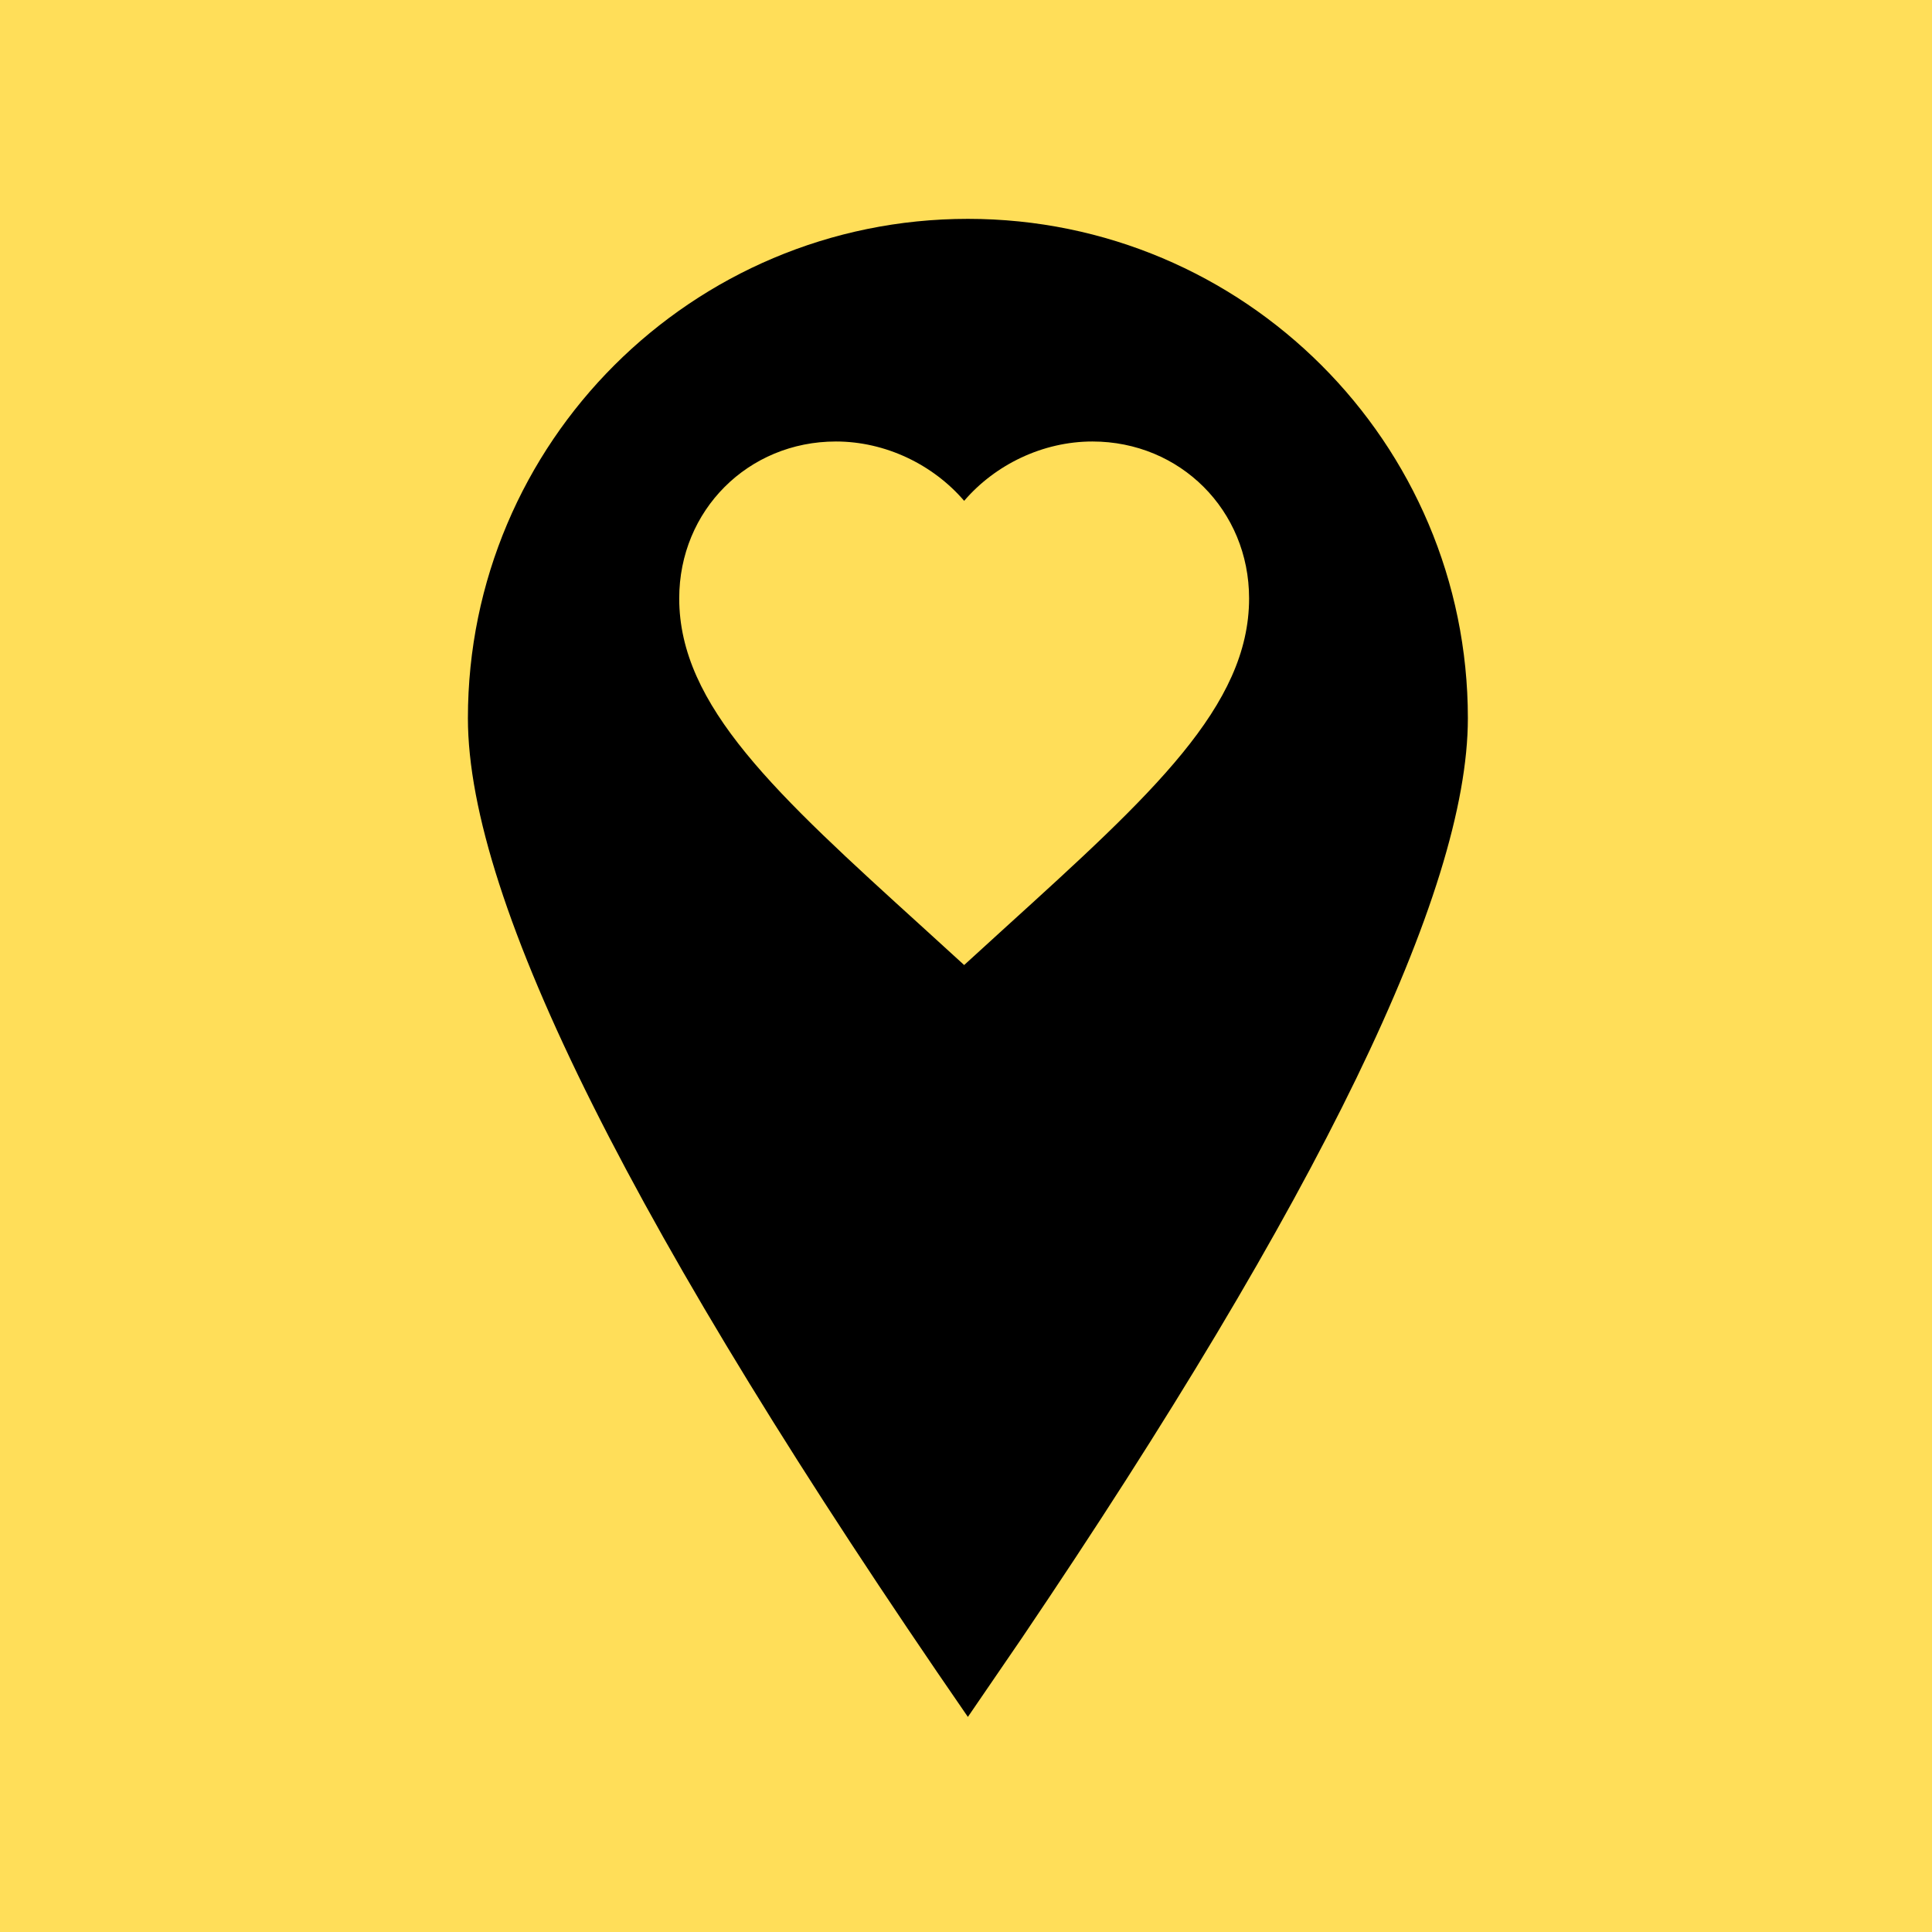
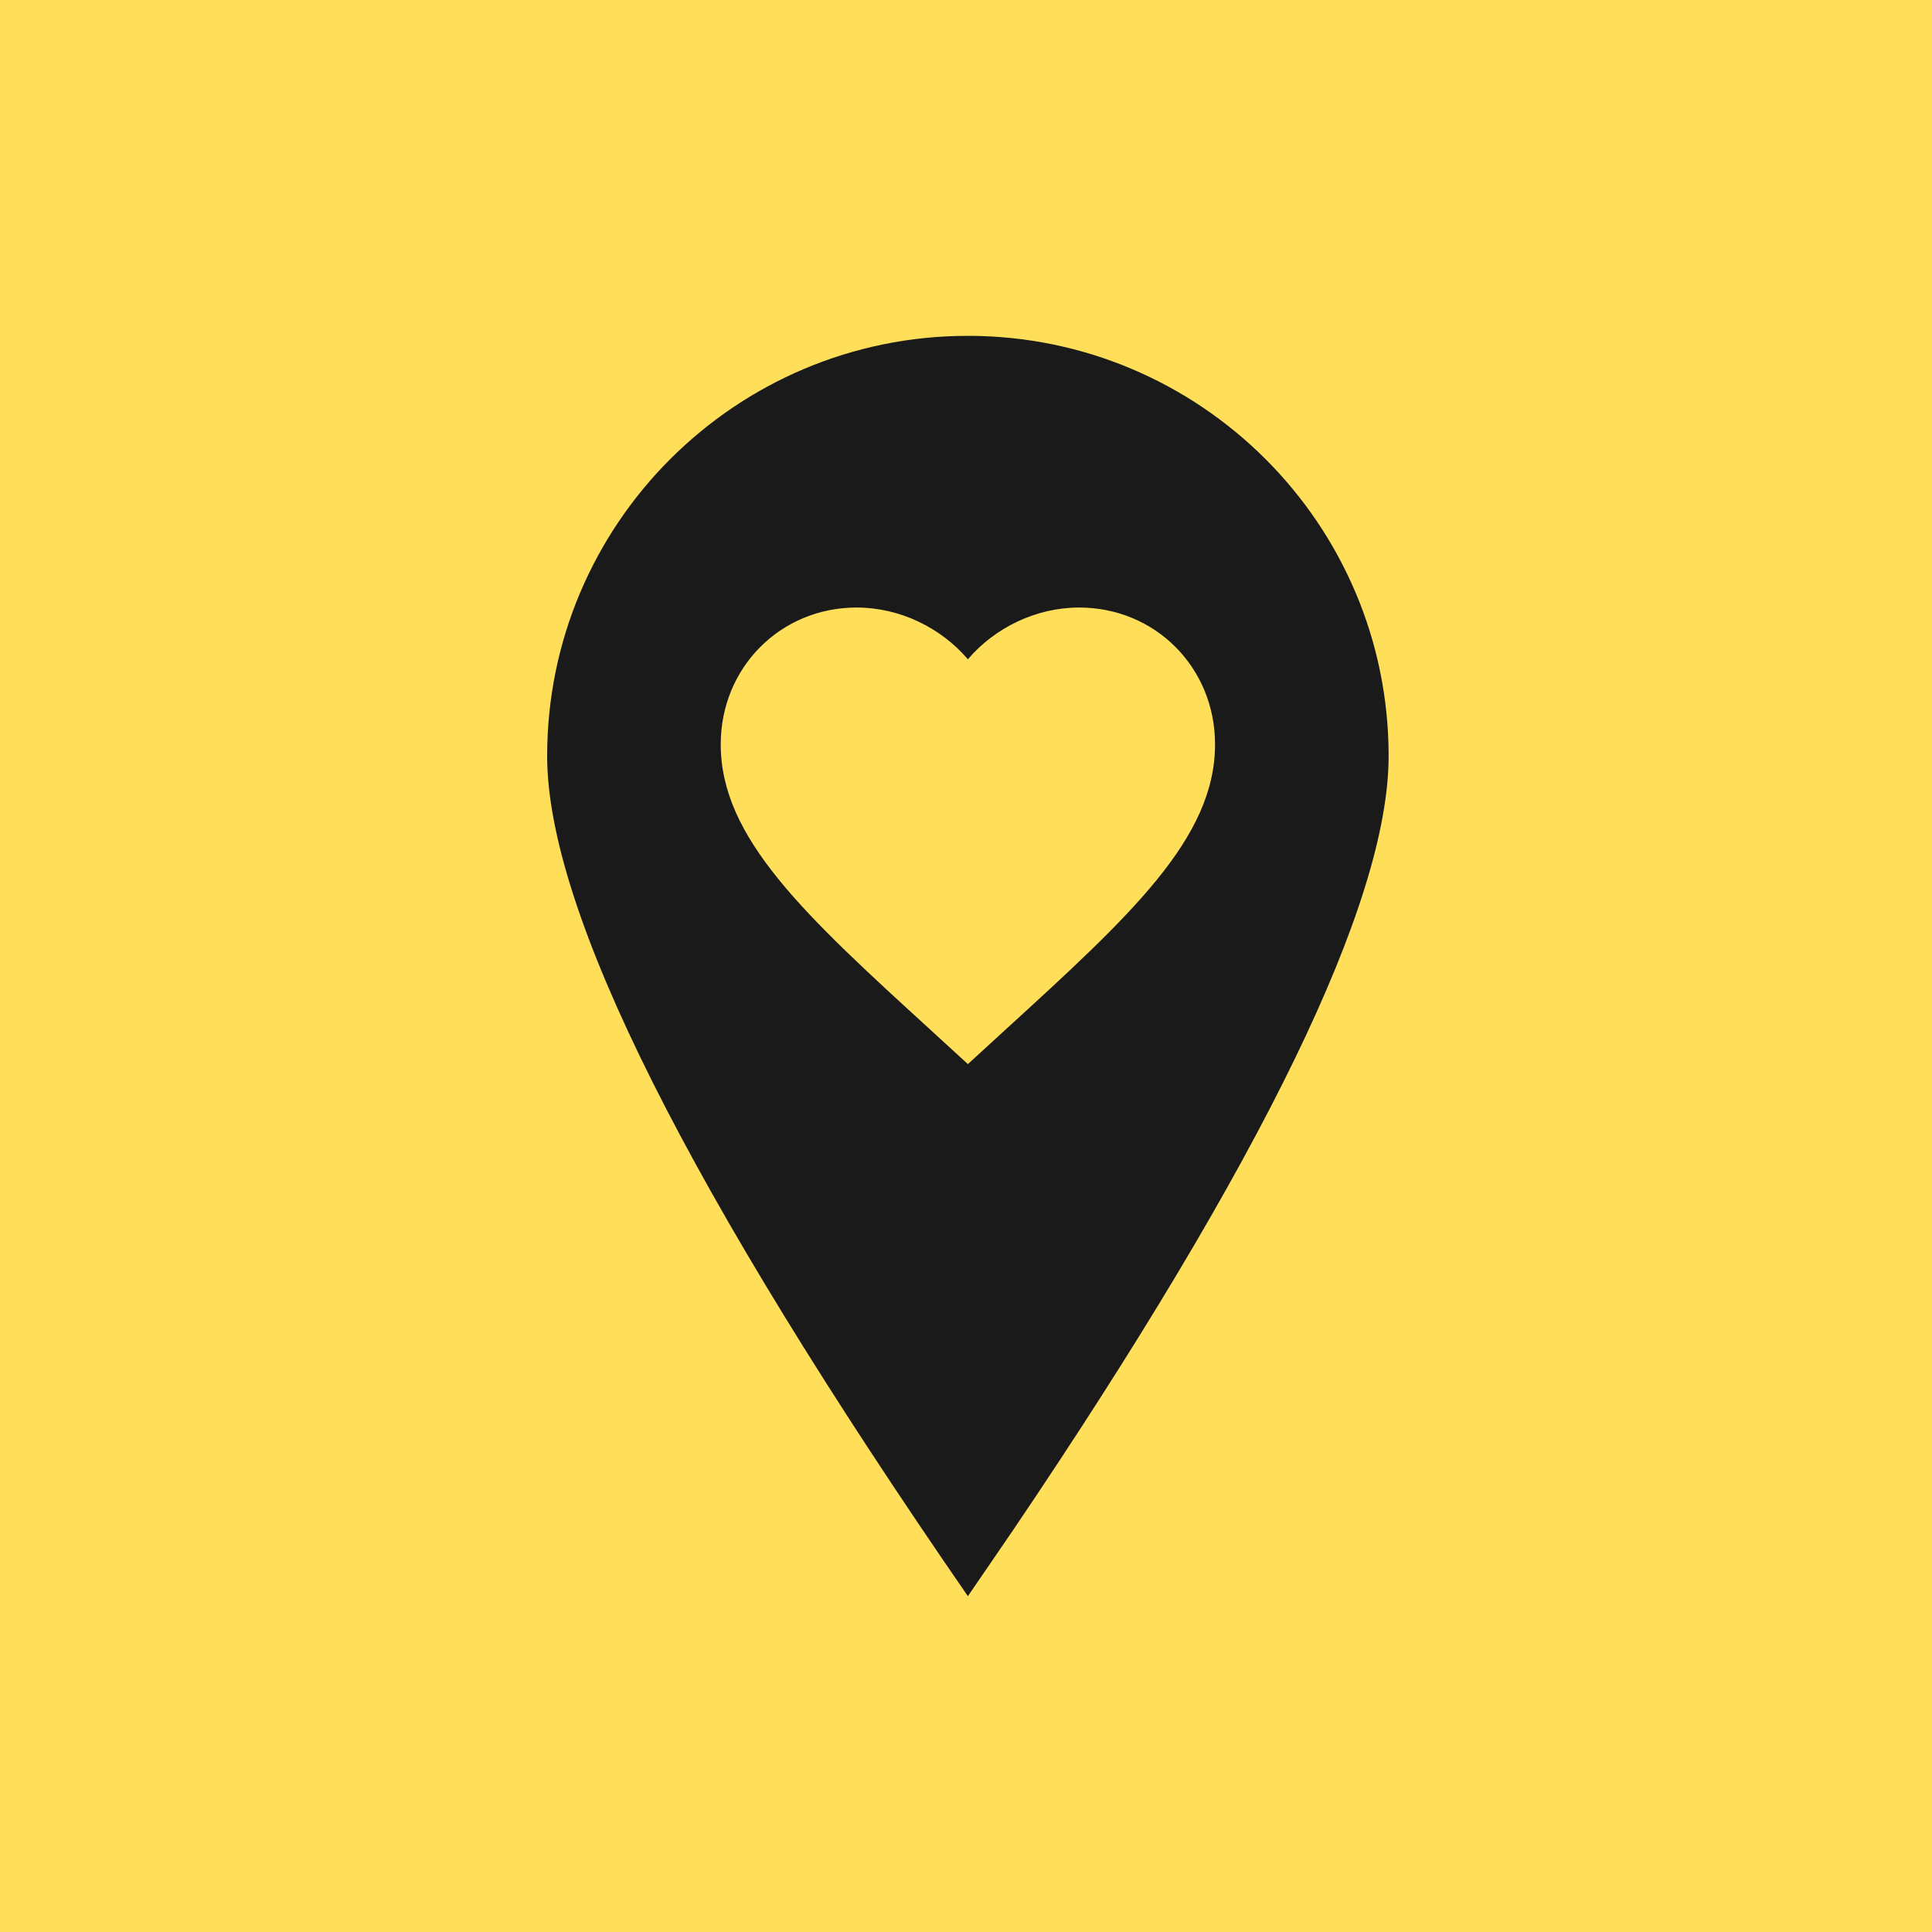
<svg xmlns="http://www.w3.org/2000/svg" width="512" height="512" viewBox="0 0 512 512" fill="none">
  <rect width="512" height="512" fill="#FFDE59" />
-   <path d="M256.5 455L270.81 434.091C349.515 317.638 389 236.385 389 190.333C389 117.285 329.64 58 256.5 58C183.36 58 124 117.285 124 190.333C124 239.032 168.255 327.166 256.5 455Z" fill="black" />
-   <path d="M255.511 255.743L244.562 245.763C205.674 210.453 180 187.09 180 158.585C180 135.222 198.274 117 221.531 117C234.67 117 247.28 123.124 255.511 132.727C263.741 123.124 276.352 117 289.491 117C312.748 117 331.022 135.222 331.022 158.585C331.022 187.09 305.348 210.453 266.46 245.763L255.511 255.743Z" fill="#FFDE59" />
+   <path d="M256.5 423L268.542 405.409C334.773 307.436 368 239.077 368 200.333C368 138.877 318.048 89 256.5 89C194.952 89 145 138.877 145 200.333C145 241.304 182.241 315.452 256.5 423Z" fill="#1A1A1A" />
+   <path d="M256.5 282L247.003 273.296C213.27 242.502 191 222.126 191 197.267C191 176.892 206.851 161 227.025 161C238.422 161 249.361 166.341 256.5 174.716C263.64 166.341 274.578 161 285.975 161C306.149 161 322 176.892 322 197.267C322 222.126 299.73 242.502 265.998 273.296L256.5 282Z" fill="#FFDE59" />
</svg>
